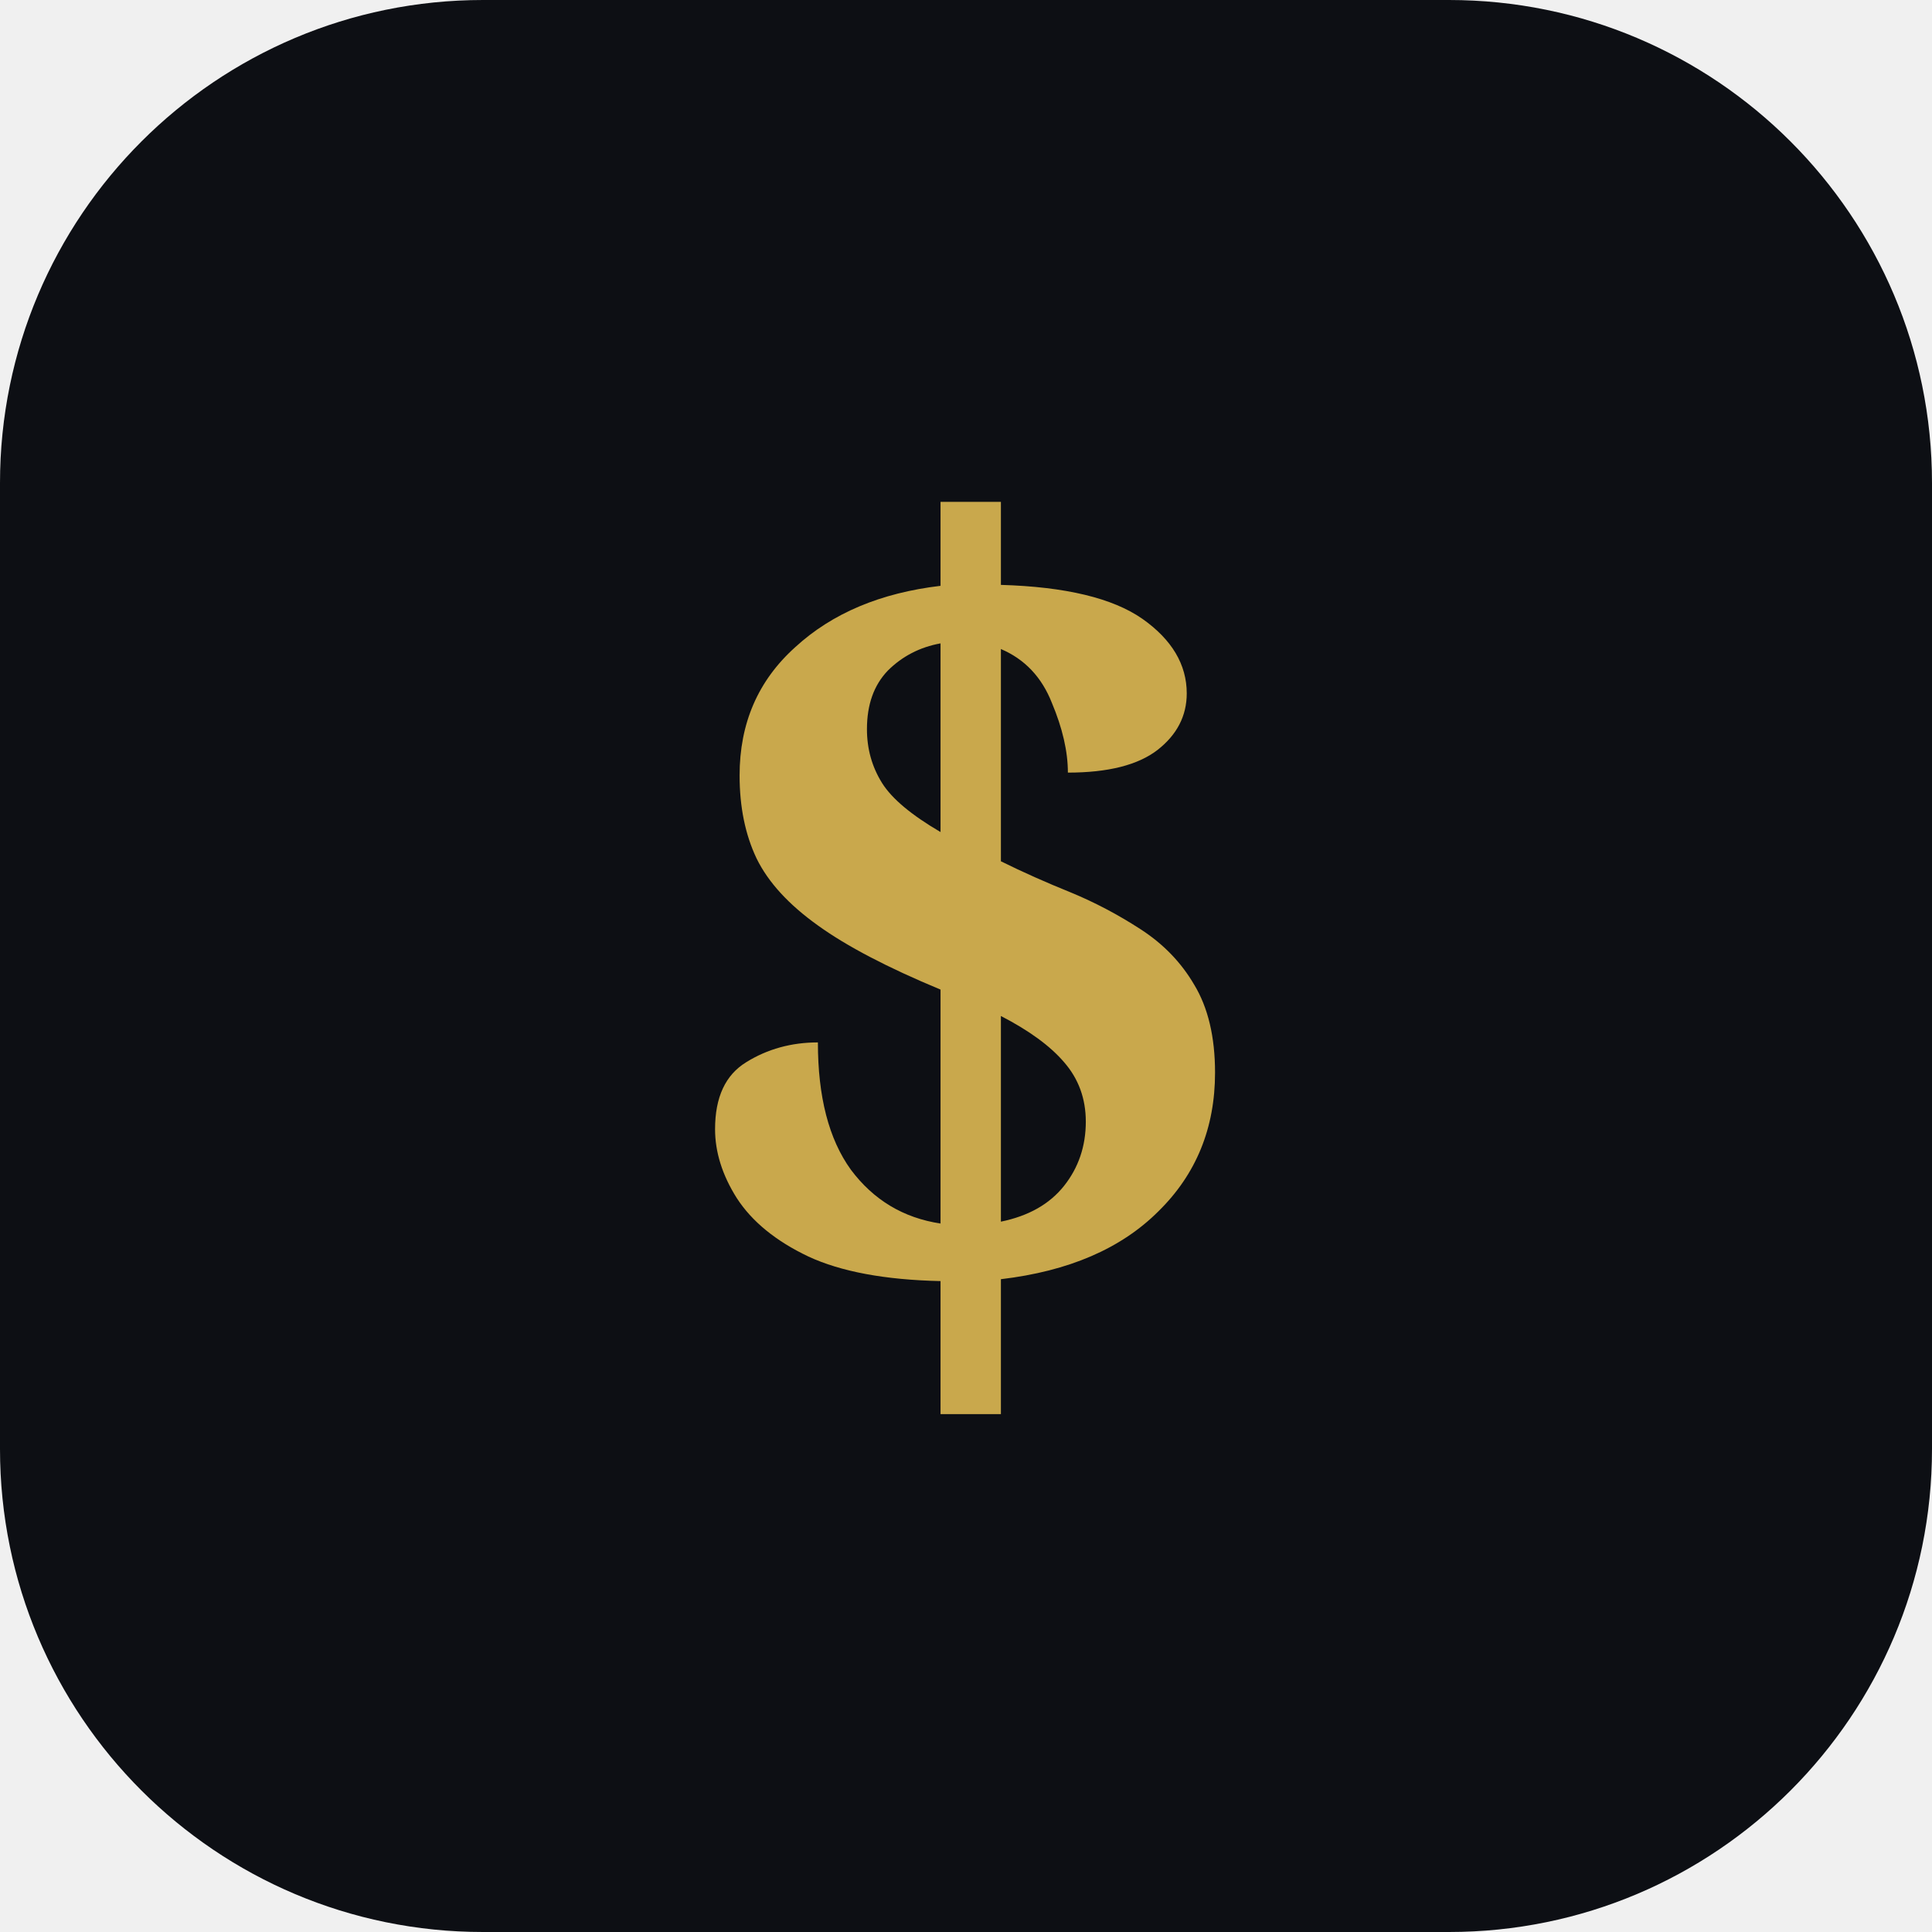
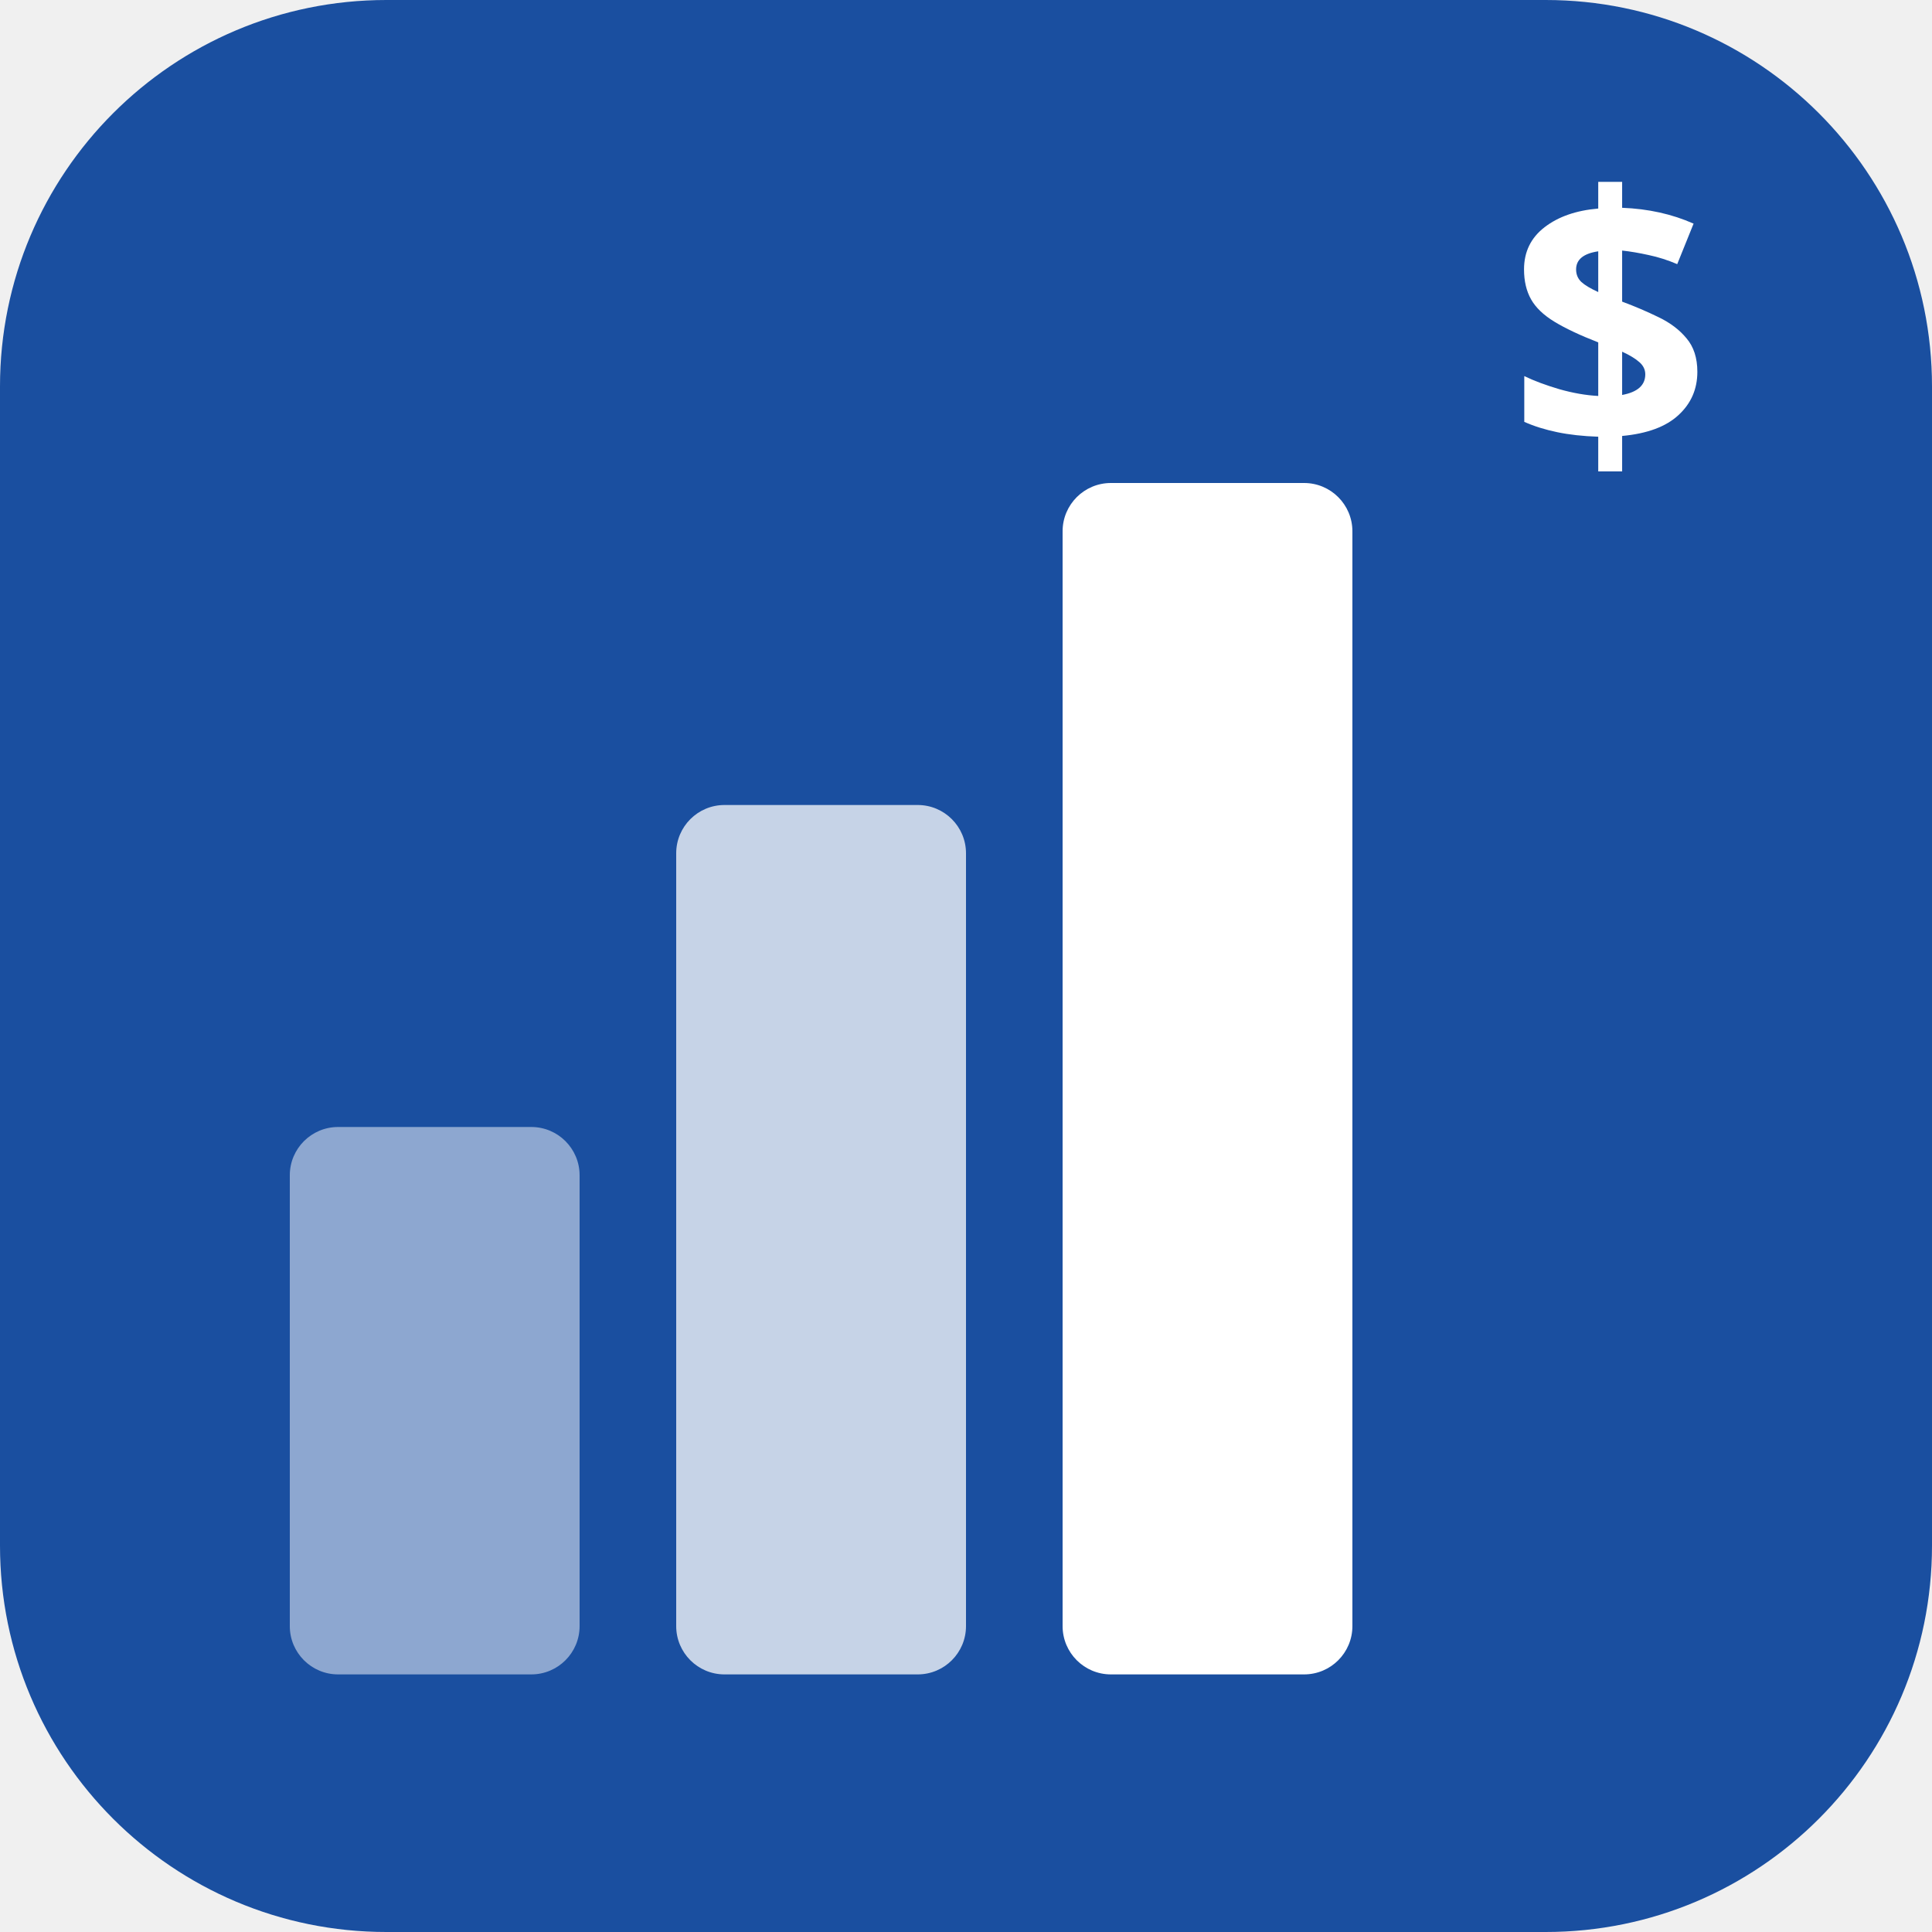
- <svg xmlns="http://www.w3.org/2000/svg" viewBox="0 0 32 32">
-   <rect width="32" height="32" rx="8" fill="#0d0f14" />
-   <text x="16" y="22" text-anchor="middle" font-size="18" fill="#c9a84c" font-family="serif" font-weight="bold">$</text>
+ <svg xmlns="http://www.w3.org/2000/svg" viewBox="0 0 120 120">
+   <rect x="0" y="0" width="120" height="120" rx="24" fill="#1a4fa0" />
+   <rect x="18" y="70" width="18" height="34" rx="3" fill="rgba(255,255,255,0.5)" />
+   <rect x="42" y="50" width="18" height="54" rx="3" fill="rgba(255,255,255,0.75)" />
+   <rect x="66" y="30" width="18" height="74" rx="3" fill="white" />
+   <text x="100" y="28" text-anchor="middle" font-family="system-ui, sans-serif" font-size="22" font-weight="700" fill="white">$</text>
</svg>
